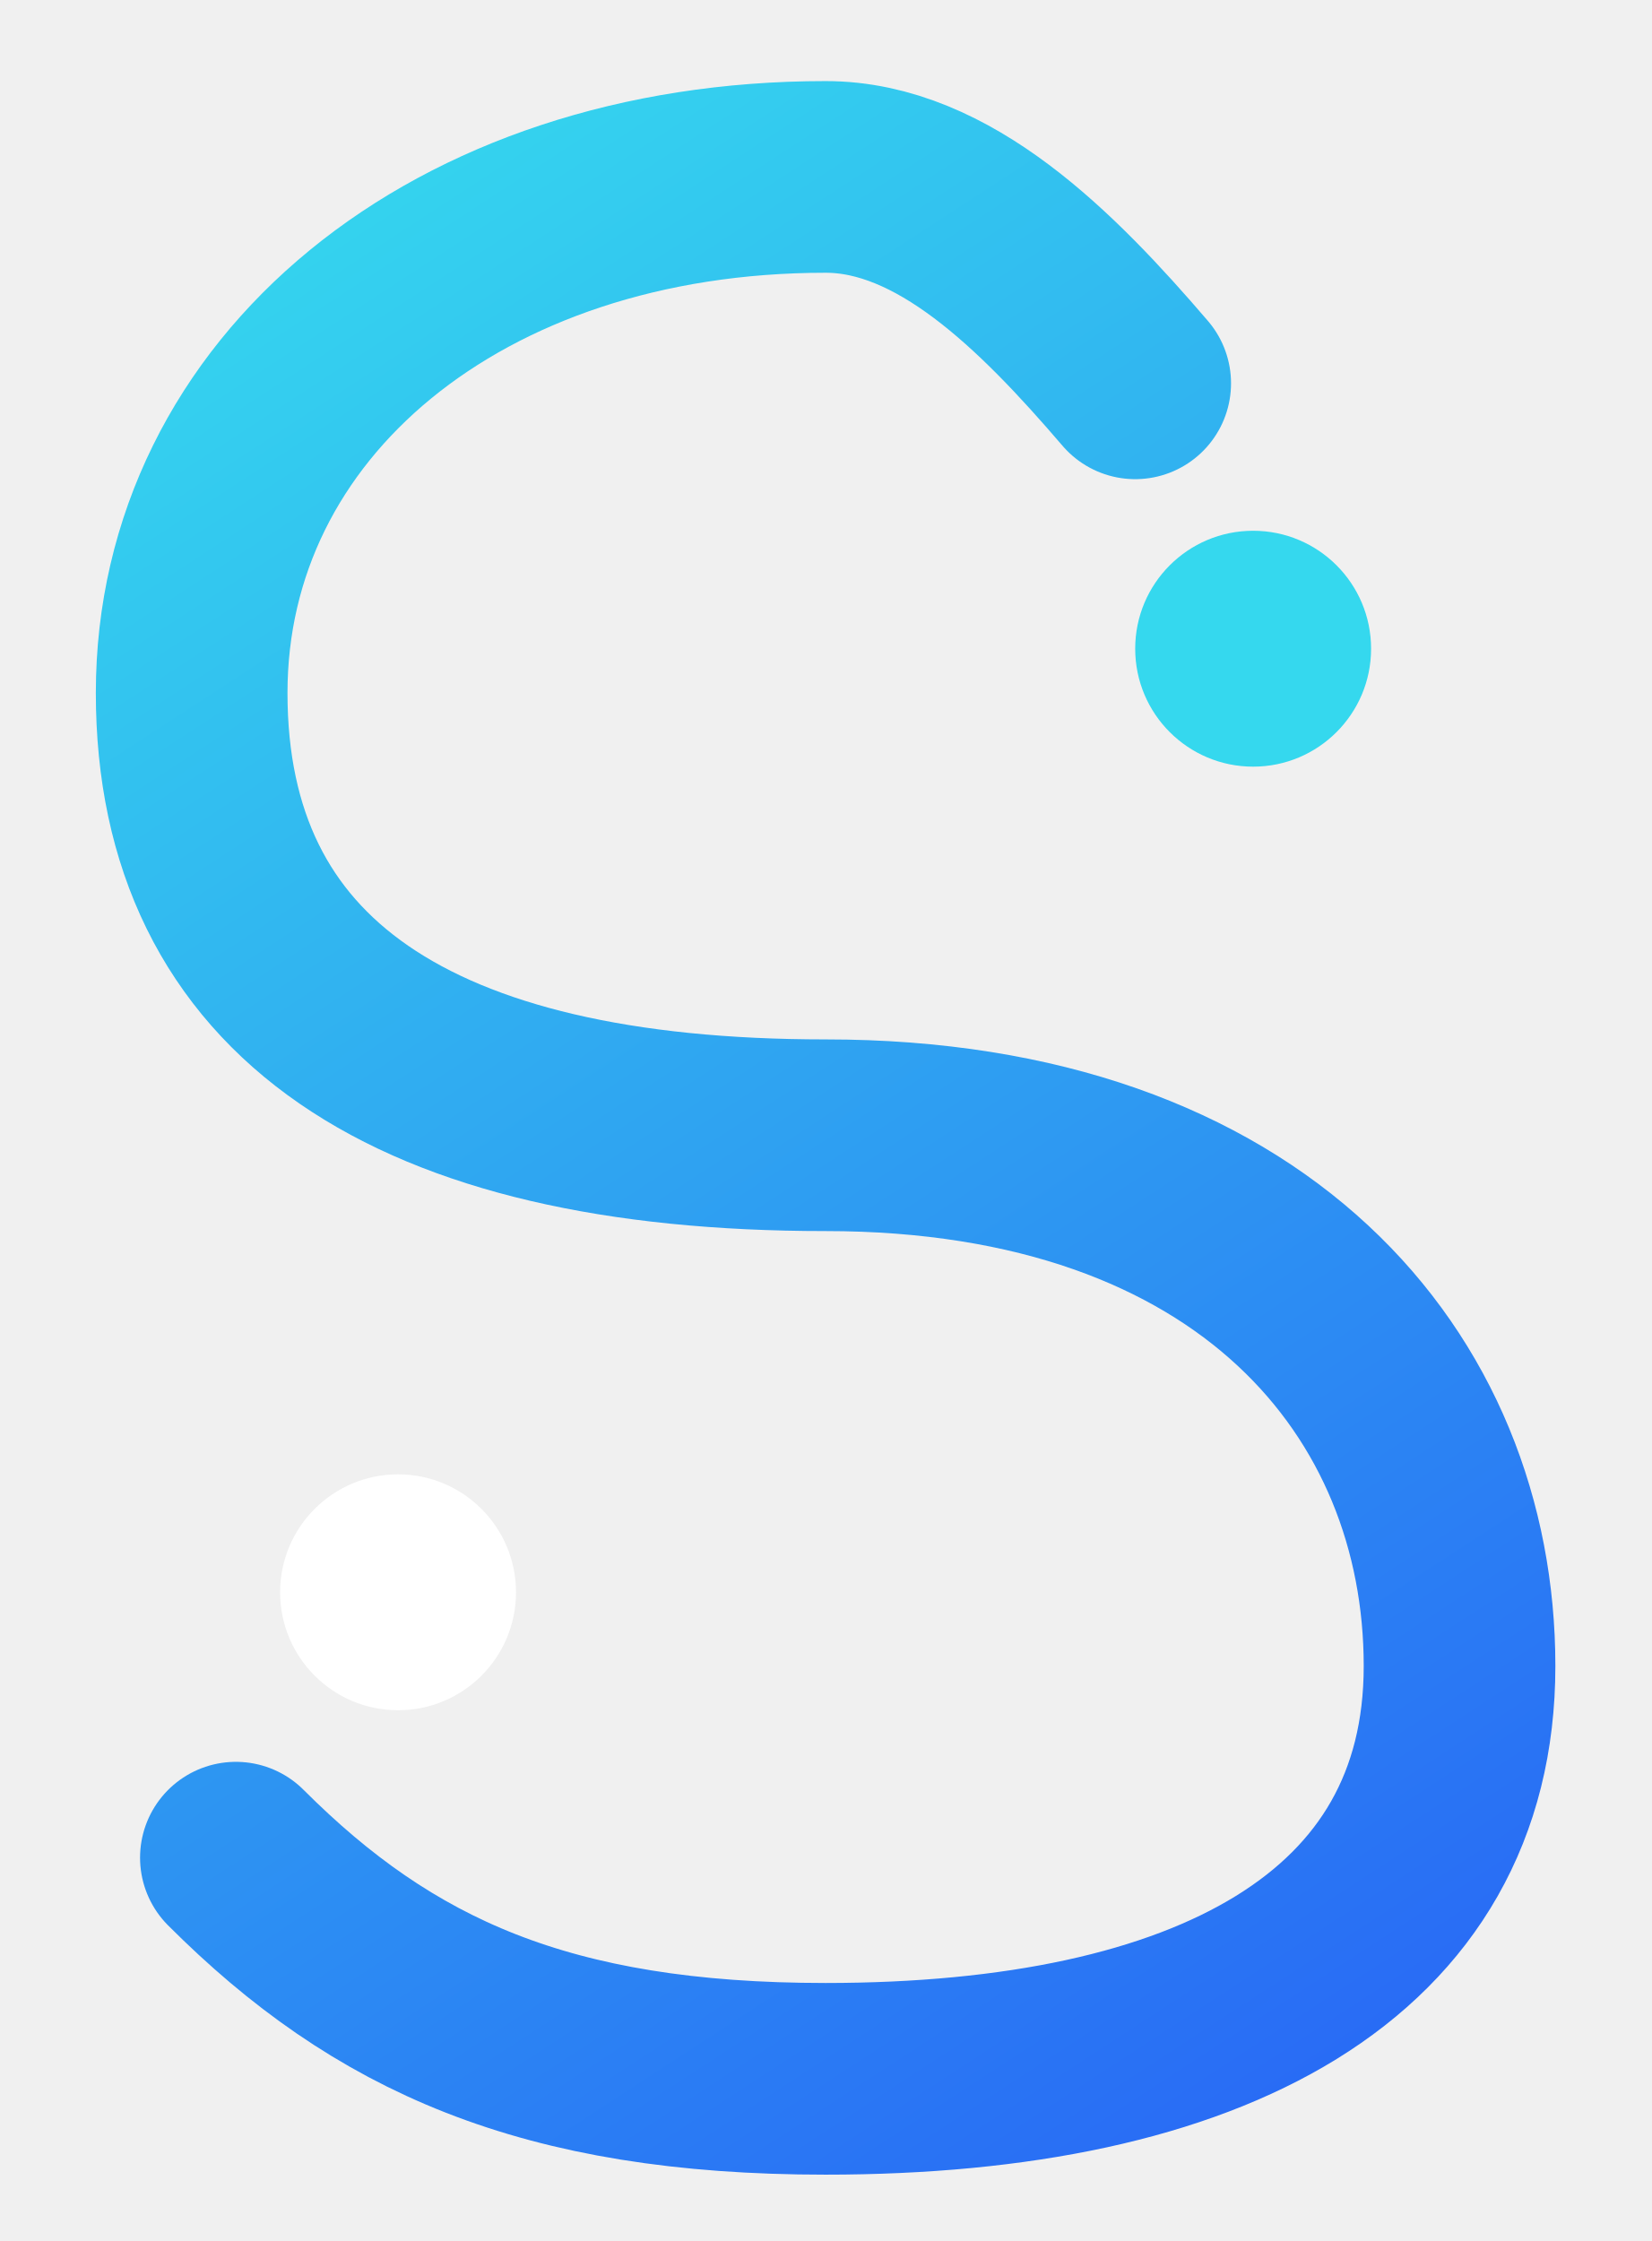
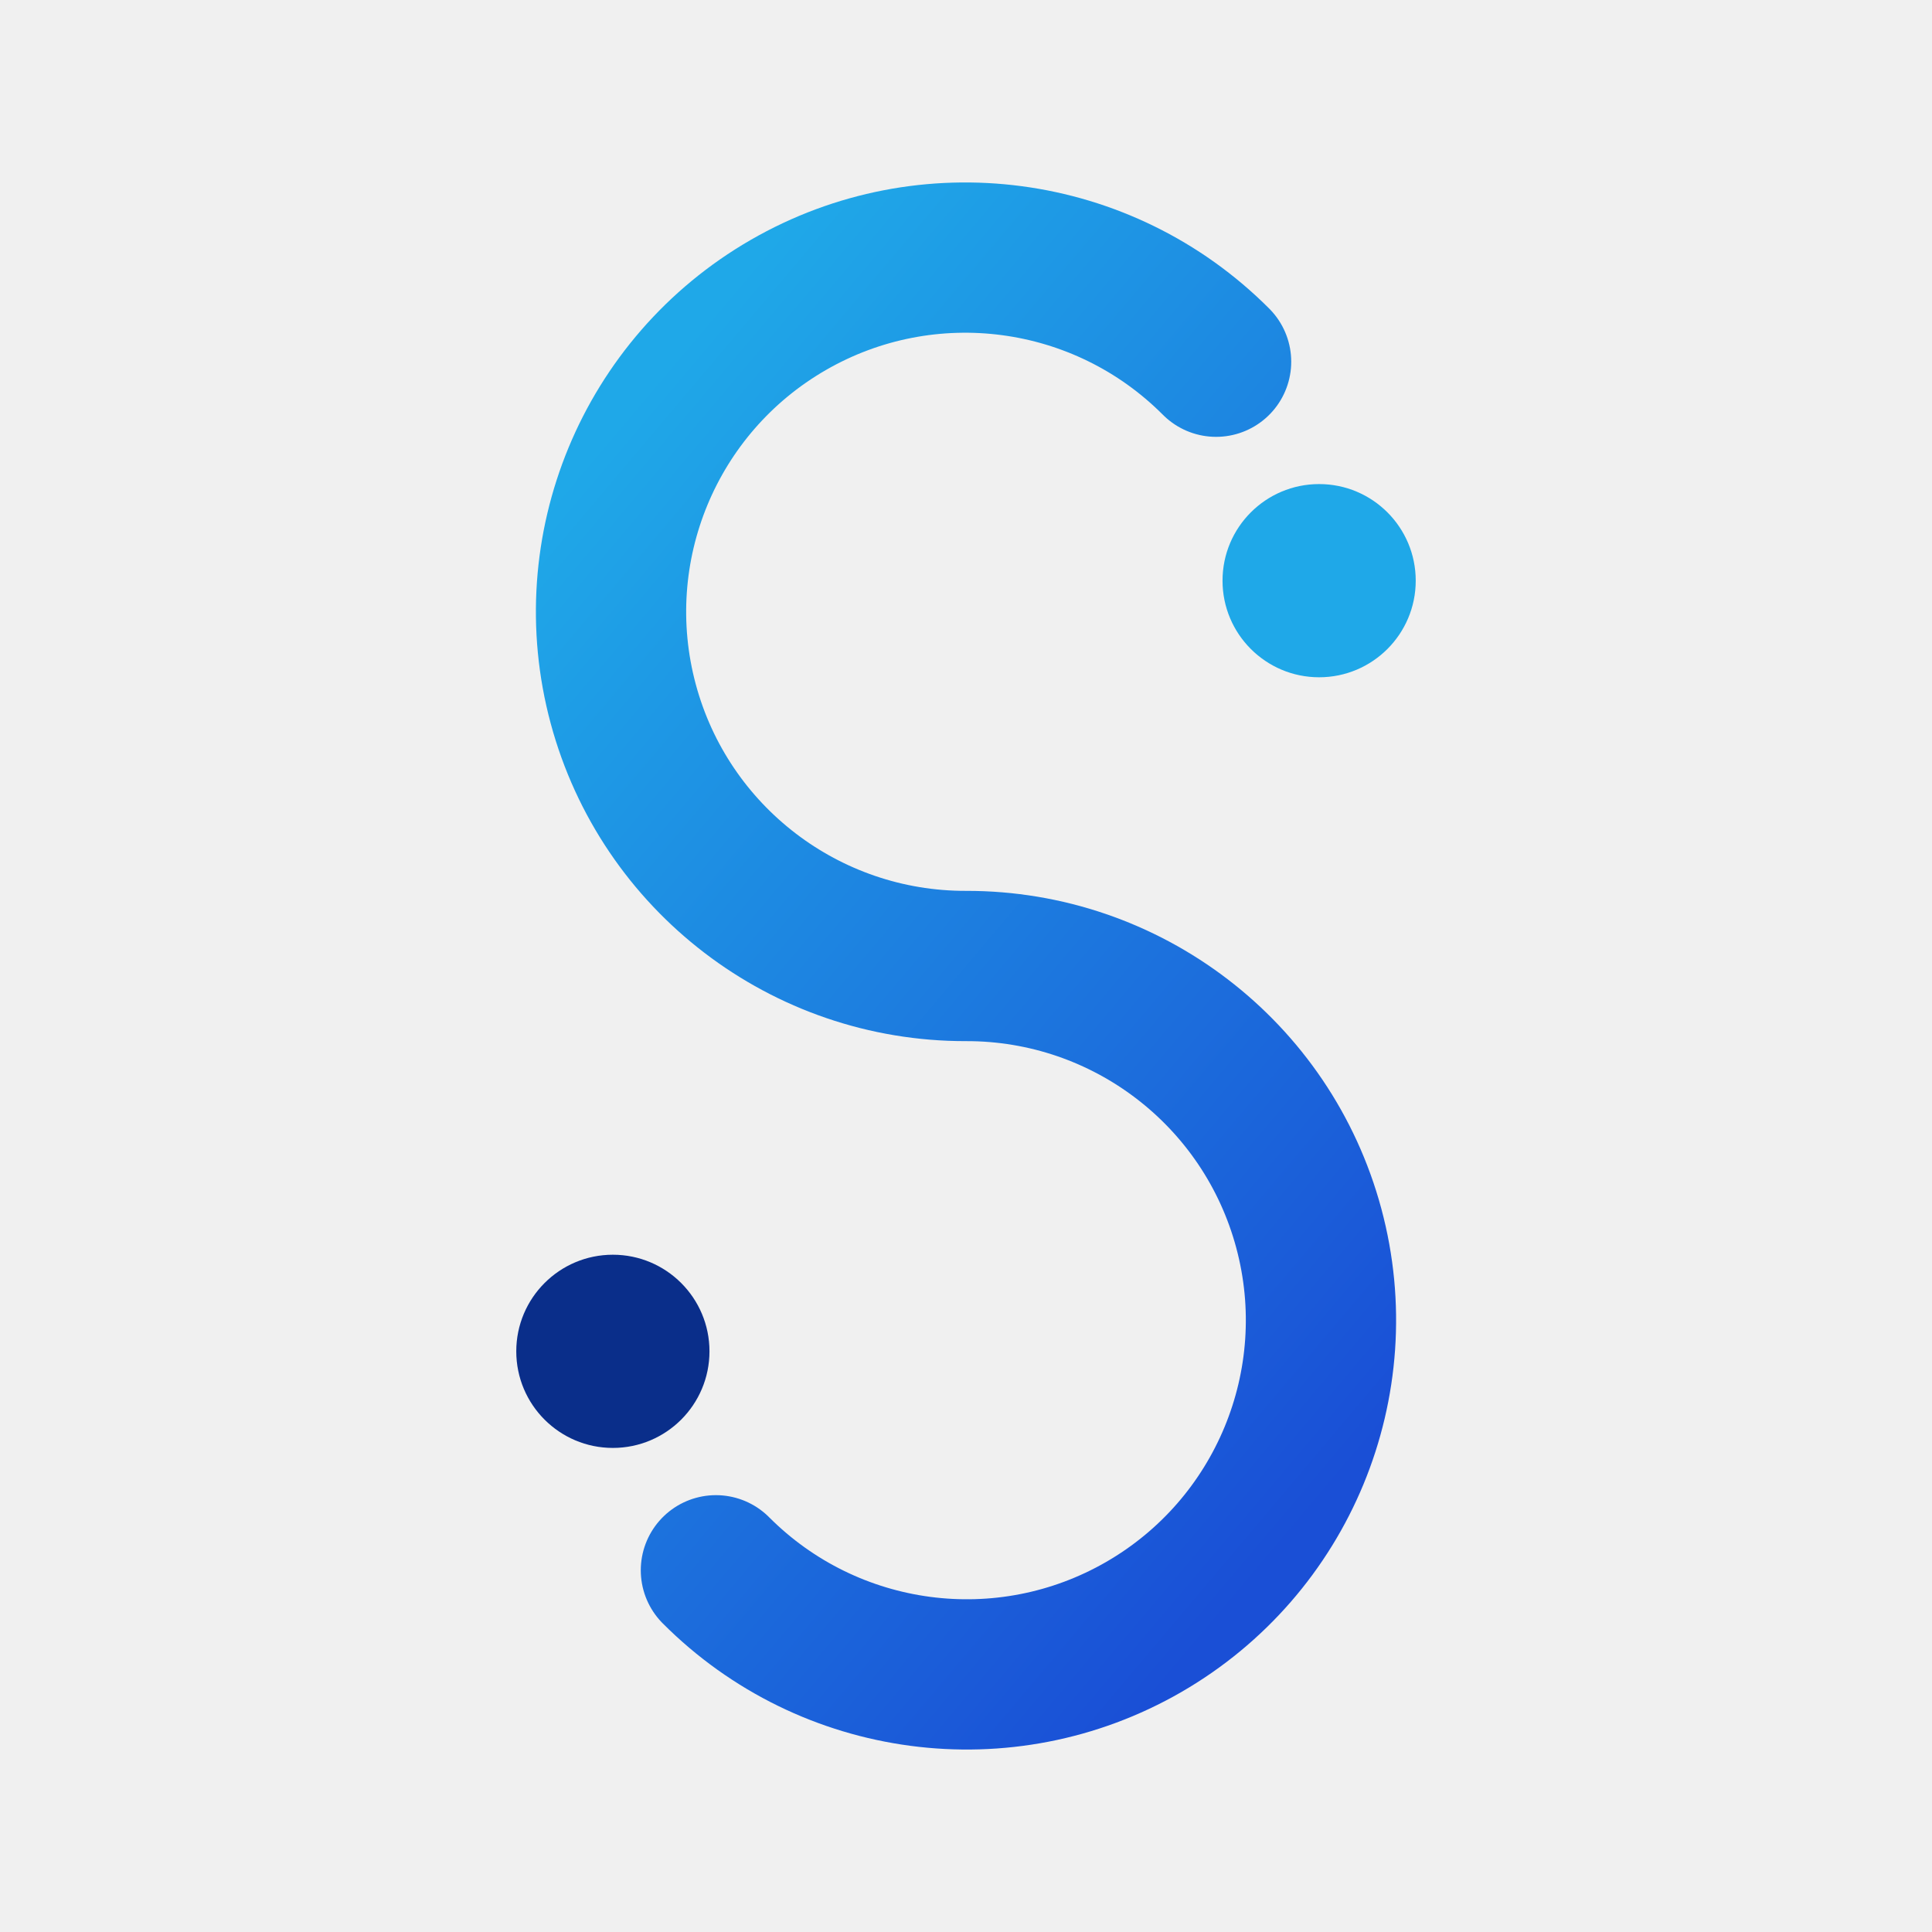
- <svg xmlns="http://www.w3.org/2000/svg" viewBox="72 52 112 152" fill="none">
+ <svg xmlns="http://www.w3.org/2000/svg" viewBox="10 10 180 180" width="1024" height="1024">
  <defs>
-     <linearGradient id="synapse-mark" x1="86" y1="64" x2="170" y2="193" gradientUnits="userSpaceOnUse">
-       <stop stop-color="#35D8EE" />
-       <stop offset="1" stop-color="#2868F5" />
+     <linearGradient id="g" x1="0.2" y1="0" x2="0.8" y2="1">
+       <stop offset="0" stop-color="#1FA8E8" />
+       <stop offset="1" stop-color="#1A4FD6" />
    </linearGradient>
  </defs>
-   <path d="M149 78C143 71 136 64 128 64C103 64 85 79 85 99C85 119 100 129 128 129C157 129 171 146 171 165C171 184 154 193 128 193C109 193 98 188 88 178" stroke="url(#synapse-mark)" stroke-width="13" stroke-linecap="round" stroke-linejoin="round" />
-   <circle cx="157" cy="96" r="8" fill="#35D8EE" />
-   <circle cx="99" cy="160" r="8" fill="#FFFFFF" />
+   <path d="M123.3 43.7 A33 33 0 1 0 100 100 A33 33 0 1 1 76.7 156.3" fill="none" stroke="url(#g)" stroke-width="14" stroke-linecap="round" />
+   <circle cx="132.9" cy="64.1" r="9" fill="#1FA8E8" />
+   <circle cx="67.1" cy="135.9" r="9" fill="#0A2E8A" />
</svg>
